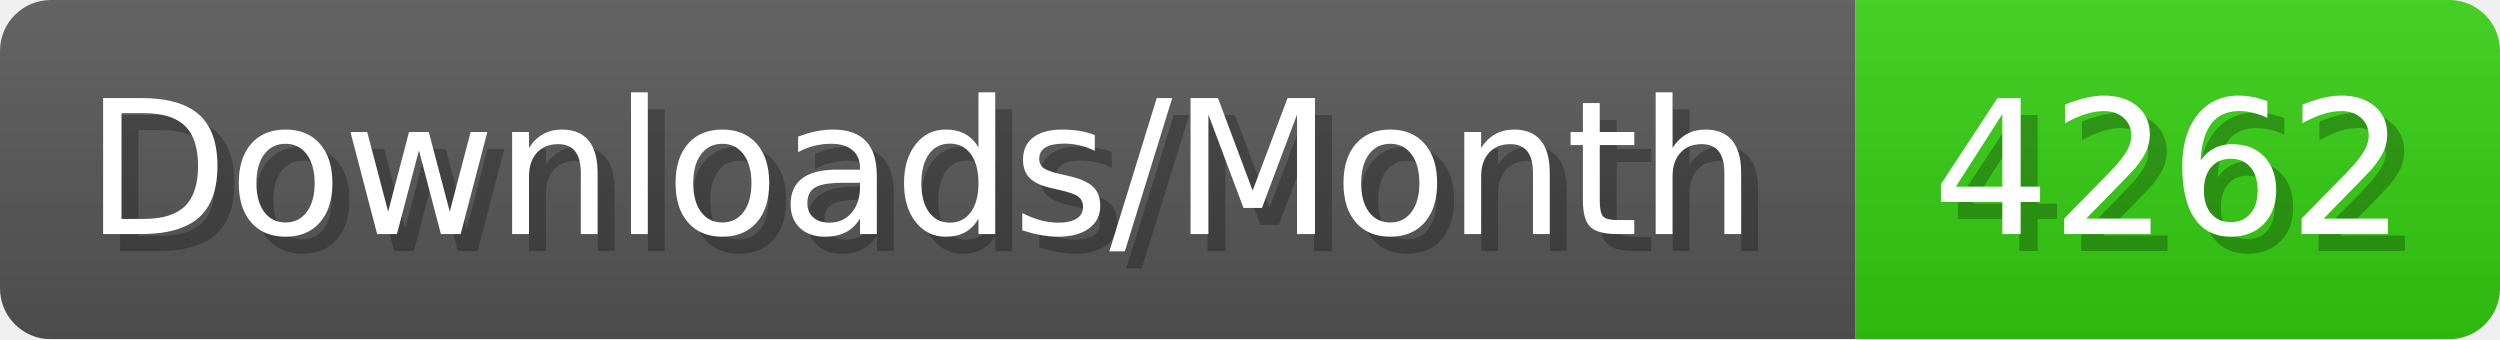
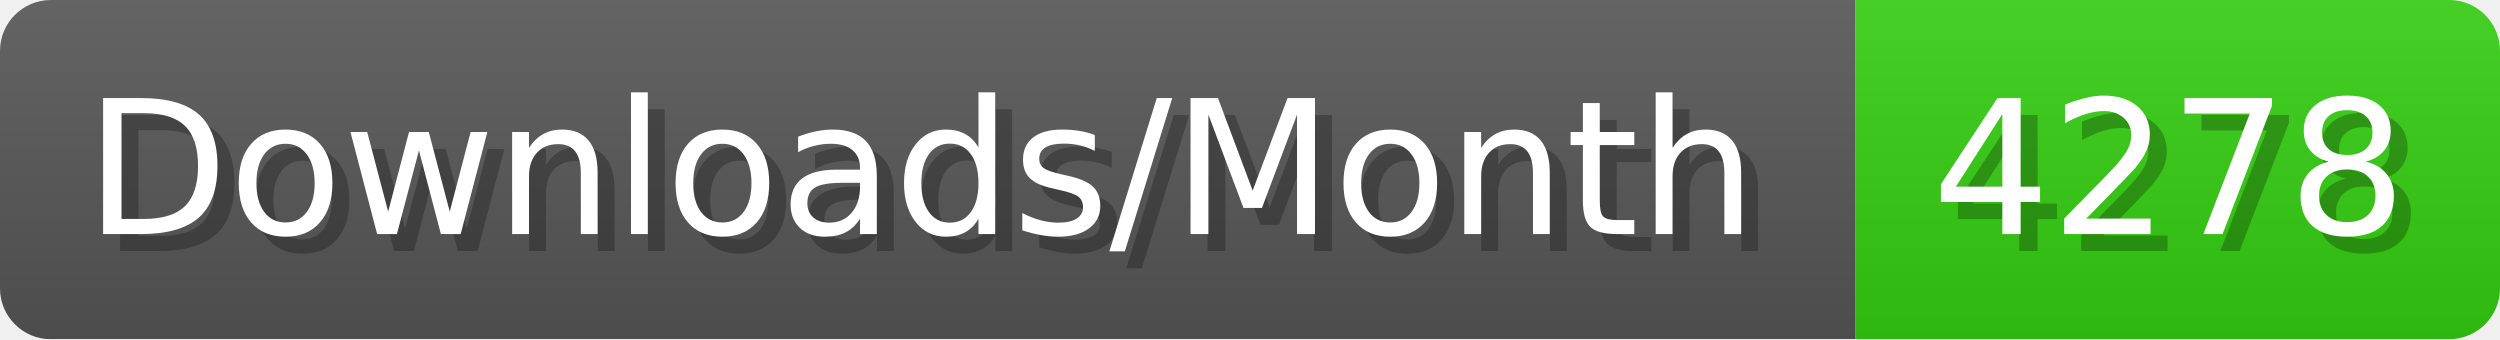
- <svg xmlns="http://www.w3.org/2000/svg" width="147.4" height="20" viewBox="0 0 1474 200" role="img" aria-label="Downloads/Month: 4262">
+ <svg xmlns="http://www.w3.org/2000/svg" width="147.4" height="20" viewBox="0 0 1474 200" role="img" aria-label="Downloads/Month: 4278">
  <linearGradient id="YlXUI" x2="0" y2="100%">
    <stop offset="0" stop-opacity=".1" stop-color="#EEE" />
    <stop offset="1" stop-opacity=".1" />
  </linearGradient>
  <mask id="JHhop">
    <rect width="1474" height="200" rx="30" fill="#FFF" />
  </mask>
  <g mask="url(#JHhop)">
    <rect width="1094" height="200" fill="#555" />
    <rect width="380" height="200" fill="#3C1" x="1094" />
    <rect width="1474" height="200" fill="url(#YlXUI)" />
  </g>
  <g aria-hidden="true" fill="#fff" text-anchor="start" font-family="Verdana,DejaVu Sans,sans-serif" font-size="110">
    <text x="60" y="148" textLength="994" fill="#000" opacity="0.25">Downloads/Month</text>
    <text x="50" y="138" textLength="994">Downloads/Month</text>
-     <text x="1149" y="148" textLength="280" fill="#000" opacity="0.25">4262</text>
-     <text x="1139" y="138" textLength="280">4262</text>
+     <text x="1149" y="148" textLength="280" fill="#000" opacity="0.25">4278</text>
+     <text x="1139" y="138" textLength="280">4278</text>
  </g>
</svg>
